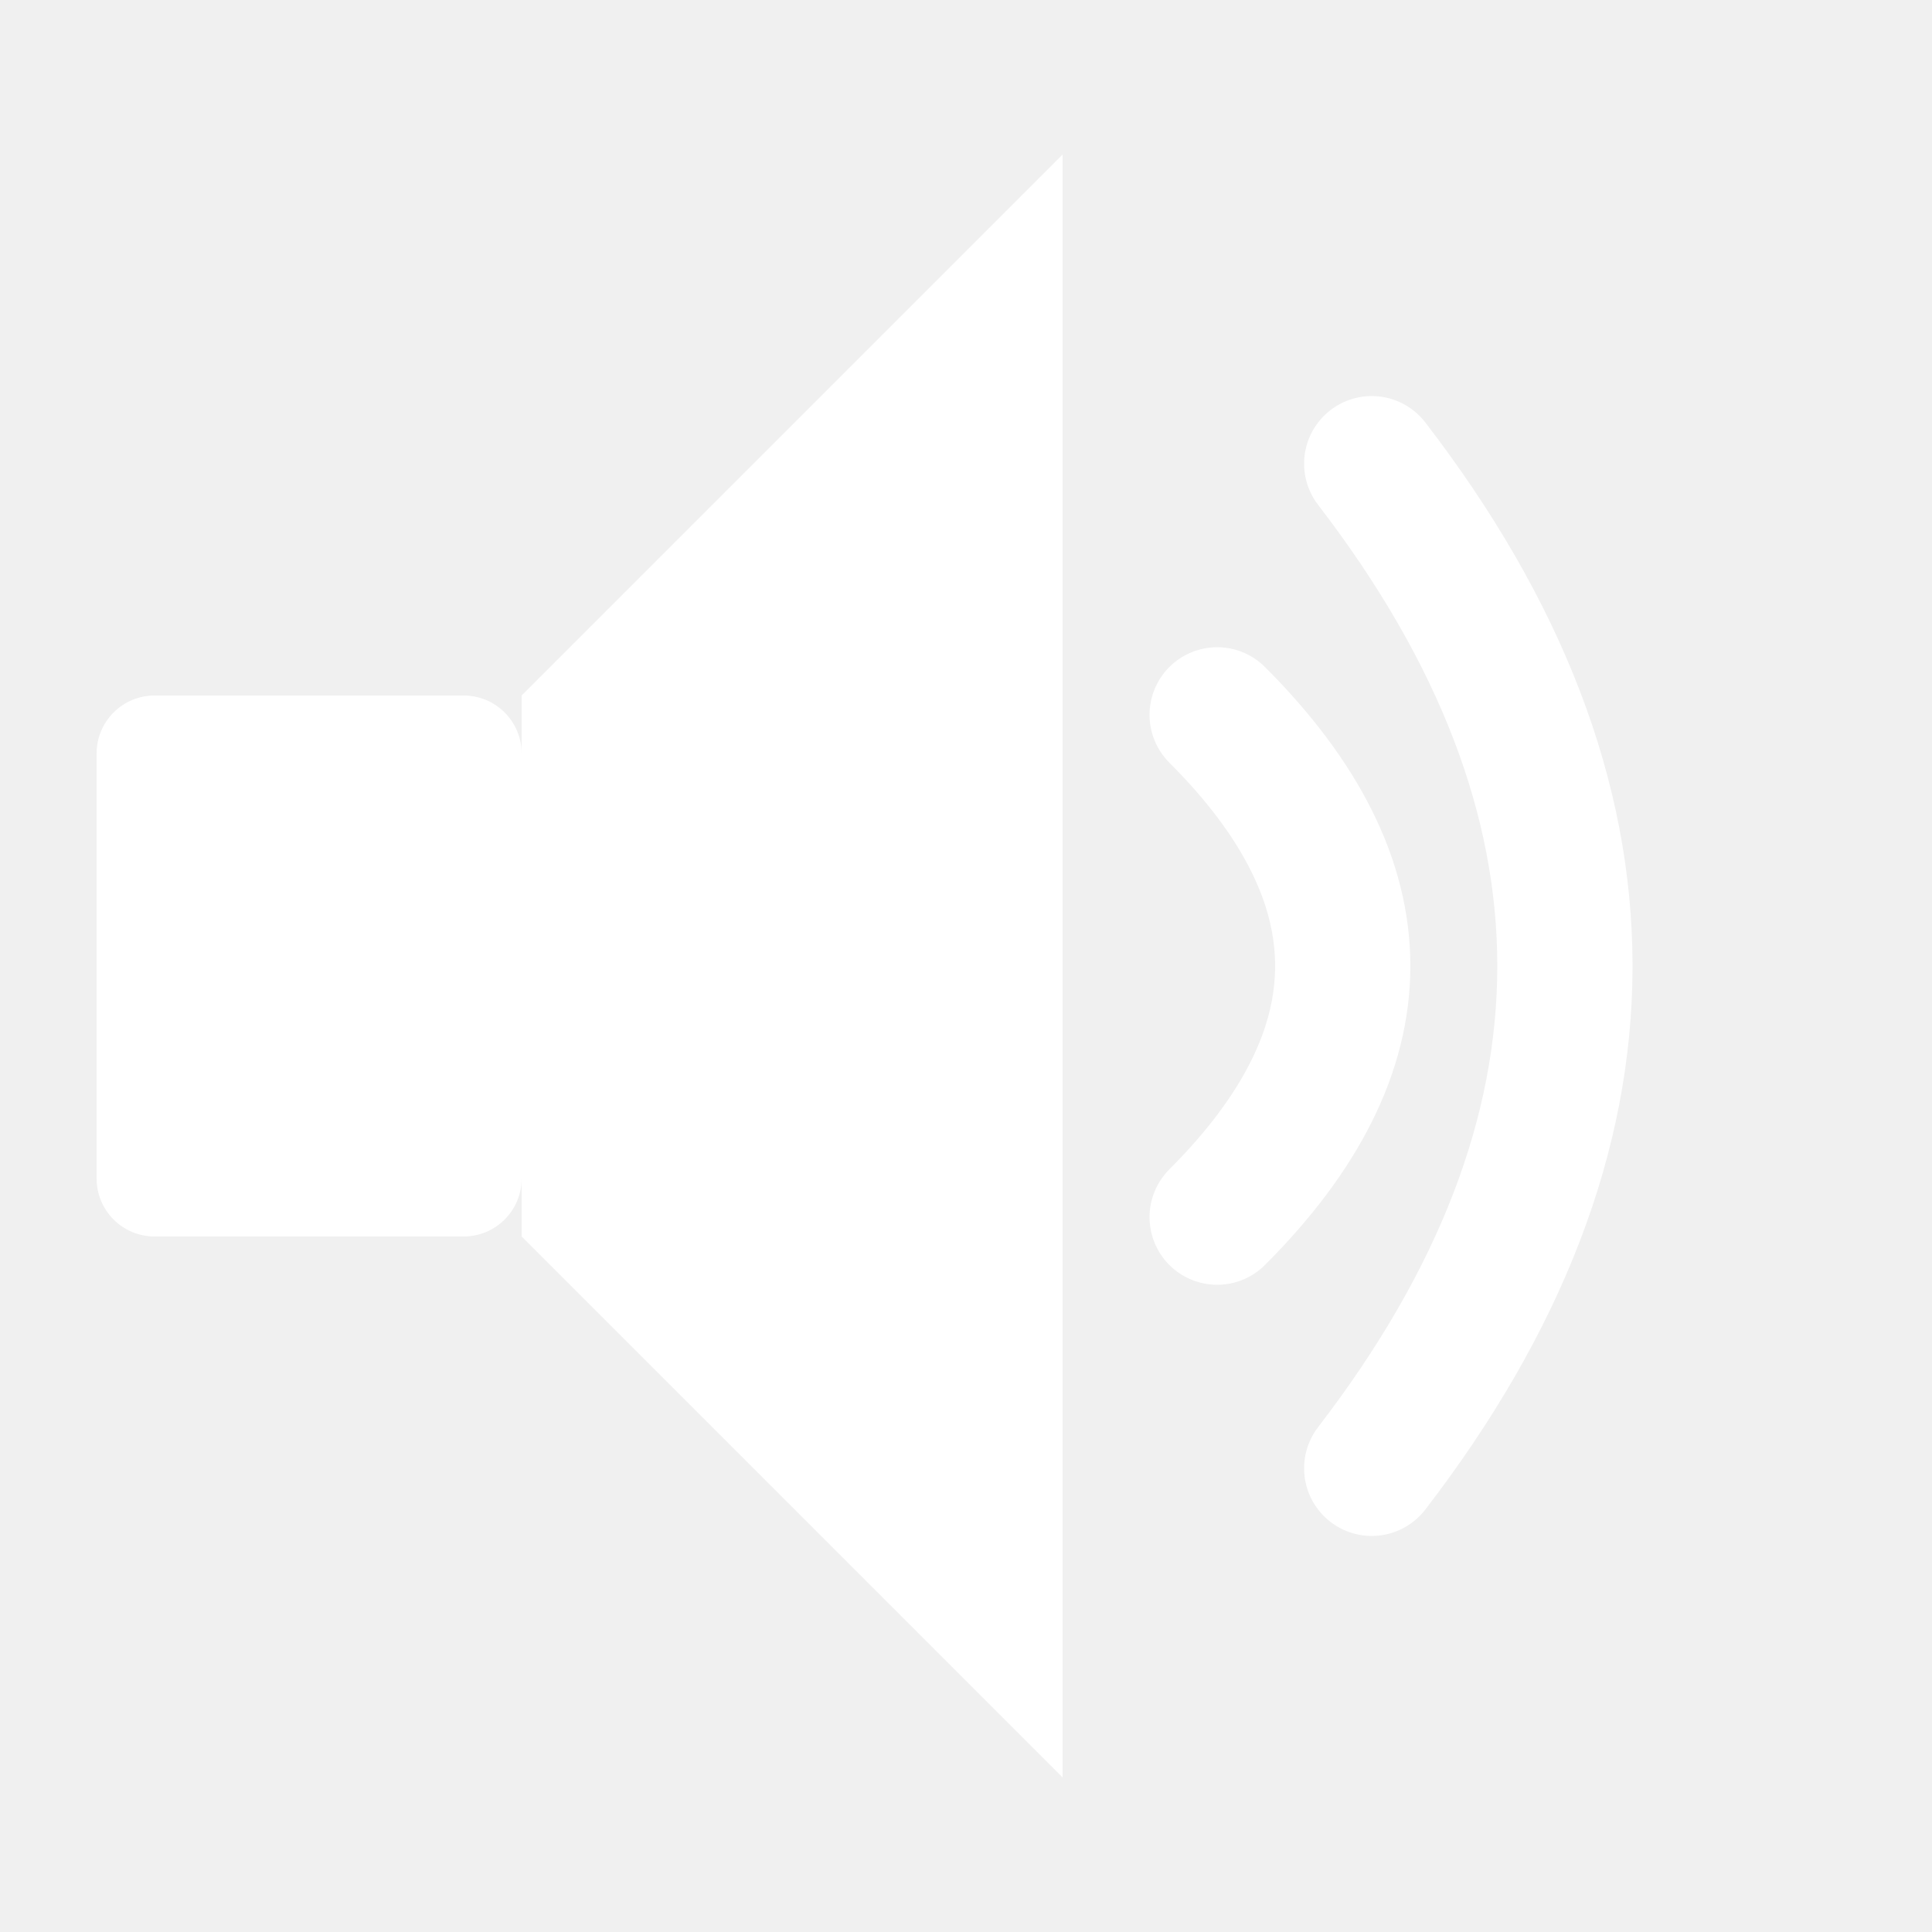
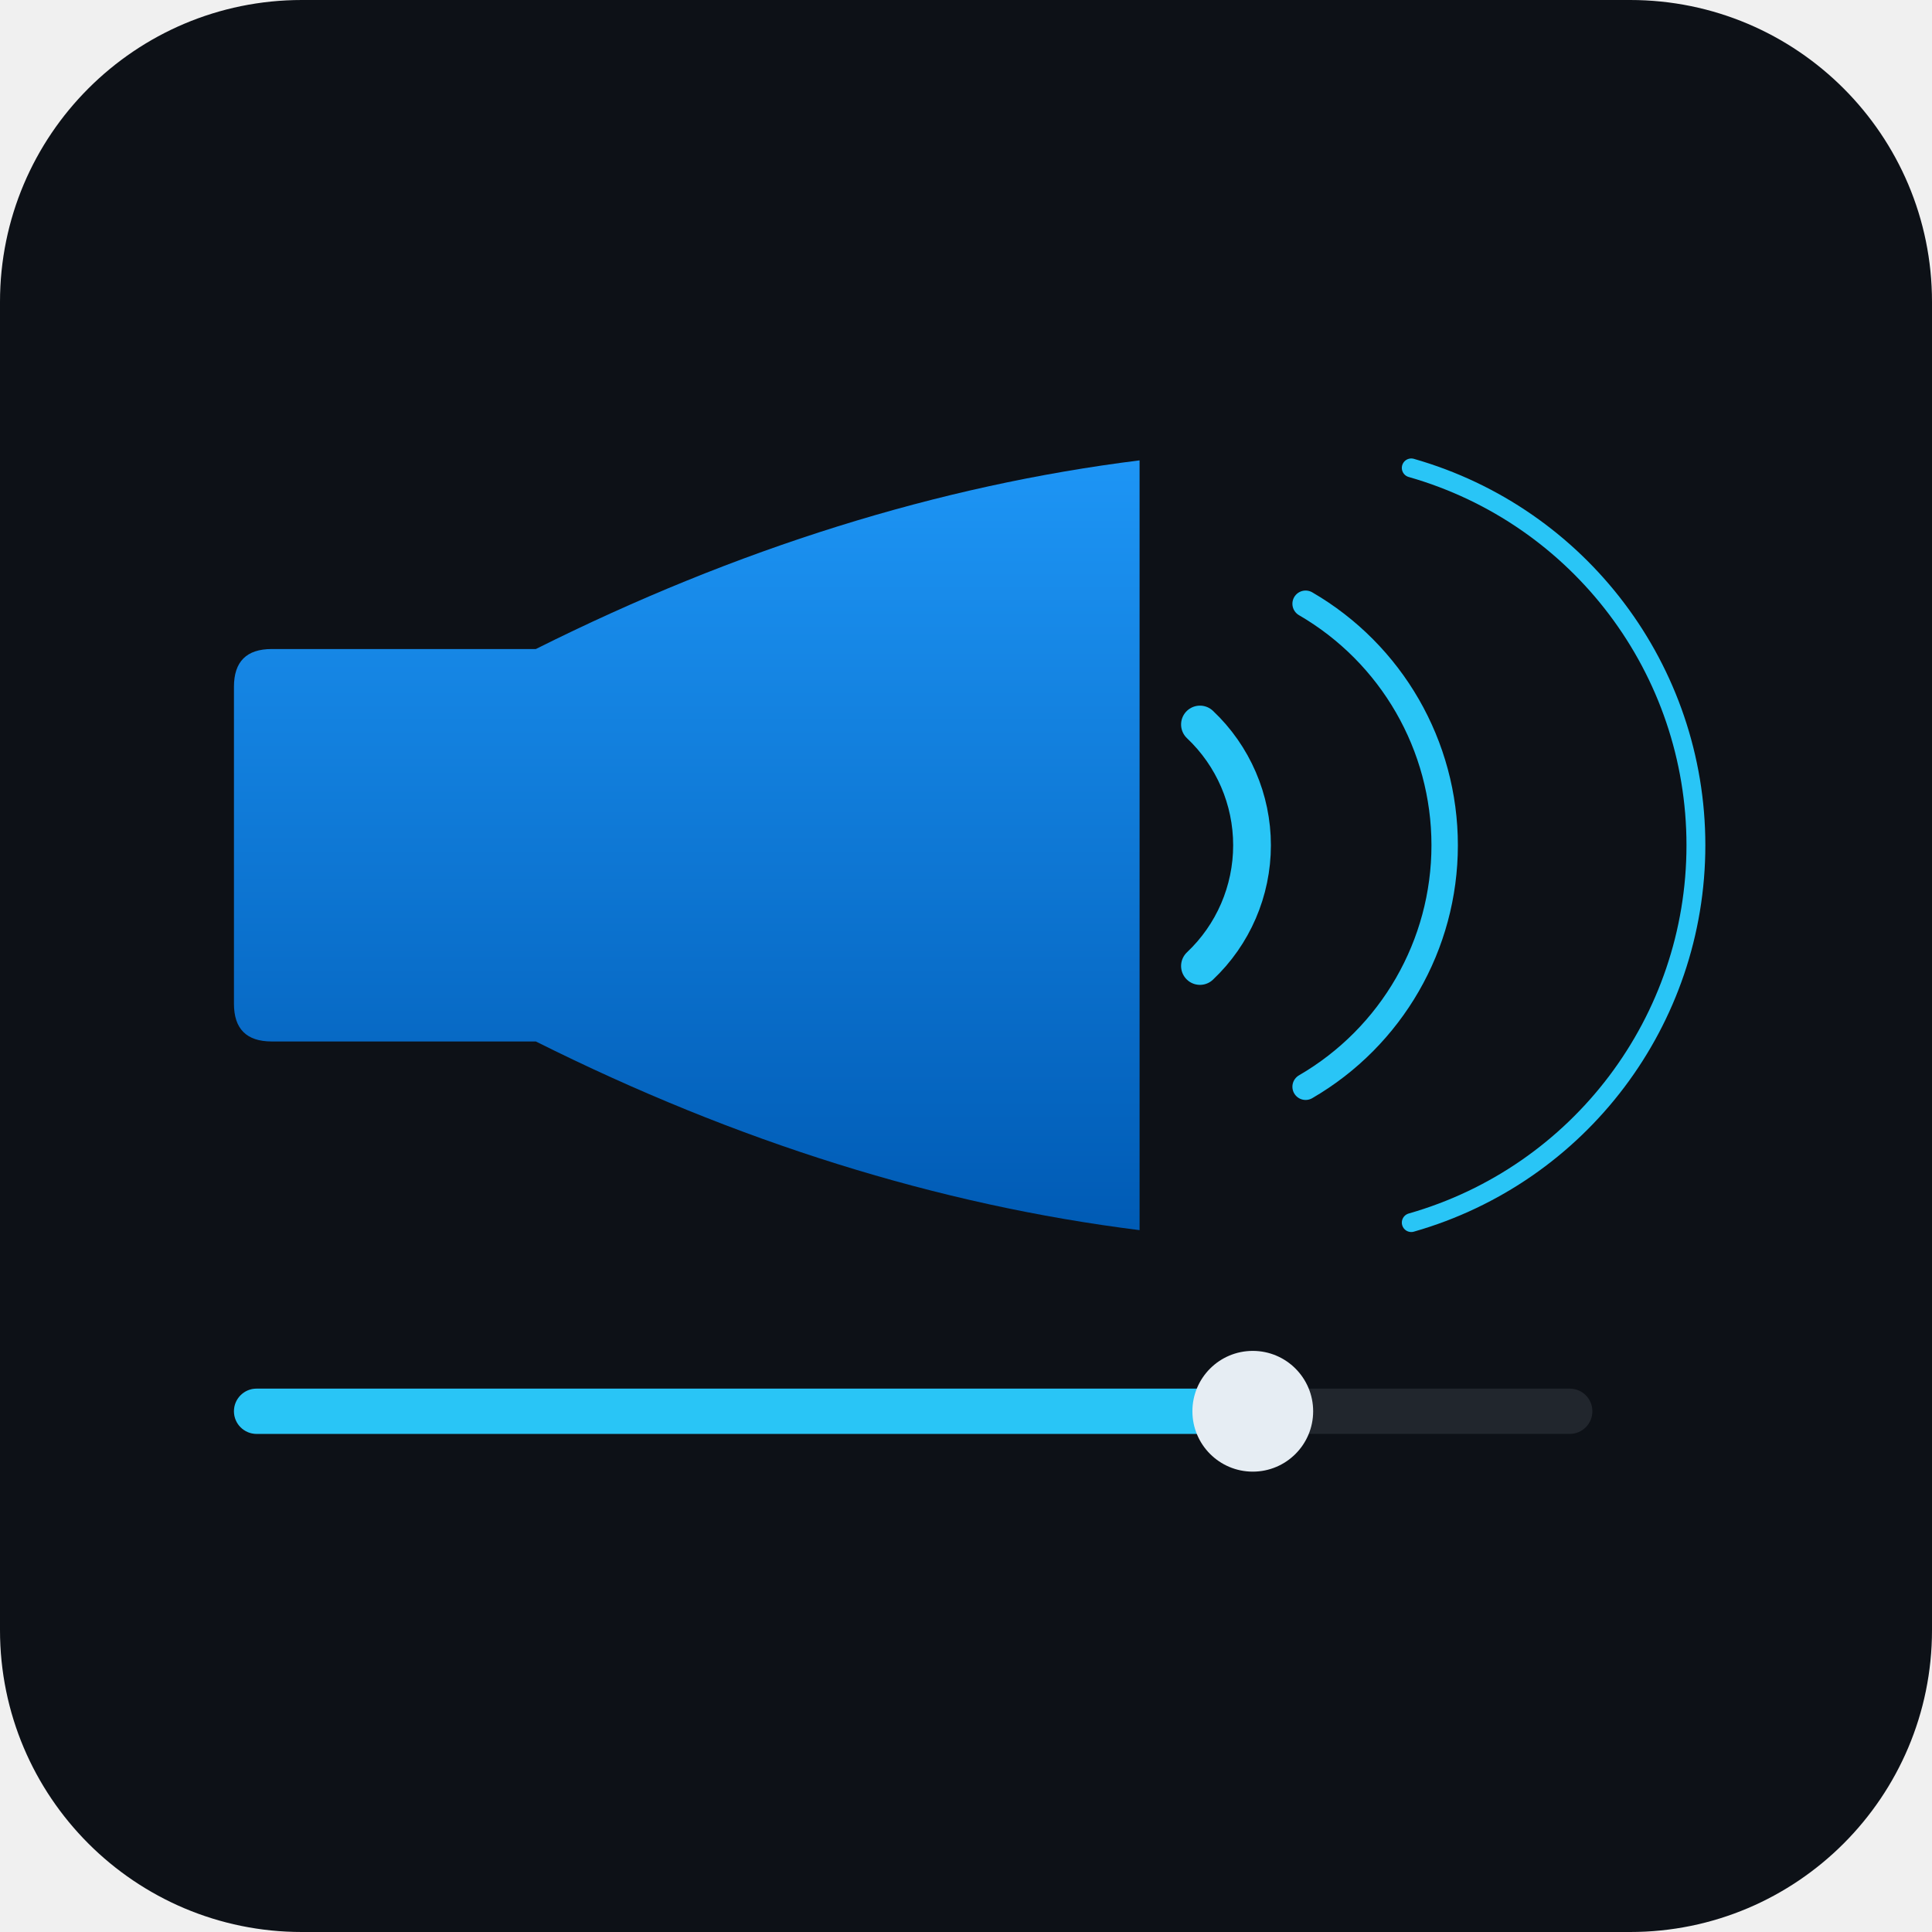
- <svg xmlns="http://www.w3.org/2000/svg" viewBox="0 0 100 100">
-   <rect x="5" y="36" width="22" height="28" rx="3" fill="white" />
-   <polygon points="27,36 55,8 55,92 27,64" fill="white" />
-   <path d="M 63 37 Q 76 50 63 63" fill="none" stroke="white" stroke-width="7" stroke-linecap="round" />
-   <path d="M 71 24 Q 91 50 71 76" fill="none" stroke="white" stroke-width="7" stroke-linecap="round" />
+ <svg xmlns="http://www.w3.org/2000/svg" width="256" height="256" viewBox="0 0 256 256">
+   <defs>
+     <linearGradient id="spk" x1="0" y1="0" x2="0" y2="1">
+       <stop offset="0%" stop-color="#1d95f5" />
+       <stop offset="100%" stop-color="#005bb5" />
+     </linearGradient>
+   </defs>
+   <rect width="256" height="256" fill="#0d1117" rx="40" />
+   <path d="     M 71,86     L 36,86     Q 31,86 31,91     L 31,133     Q 31,138 36,138     L 71,138     Q 111,158 151,163     L 151,61     Q 111,66 71,86     Z   " fill="url(#spk)" />
+   <path d="M 159,96 A 22,22 0 0,1 159,128" stroke="#29c5f6" stroke-width="5" fill="none" stroke-linecap="round" />
+   <path d="M 173,80 A 37,37 0 0,1 173,144" stroke="#29c5f6" stroke-width="3.5" fill="none" stroke-linecap="round" />
+   <path d="M 187,62 A 52,52 0 0,1 187,162" stroke="#29c5f6" stroke-width="2.5" fill="none" stroke-linecap="round" />
+   <rect x="31" y="184" width="180" height="6" fill="#21262d" rx="3" />
+   <rect x="31" y="184" width="135" height="6" fill="#29c5f6" rx="3" />
+   <circle cx="166" cy="187" r="8" fill="#e6edf3" />
</svg>
